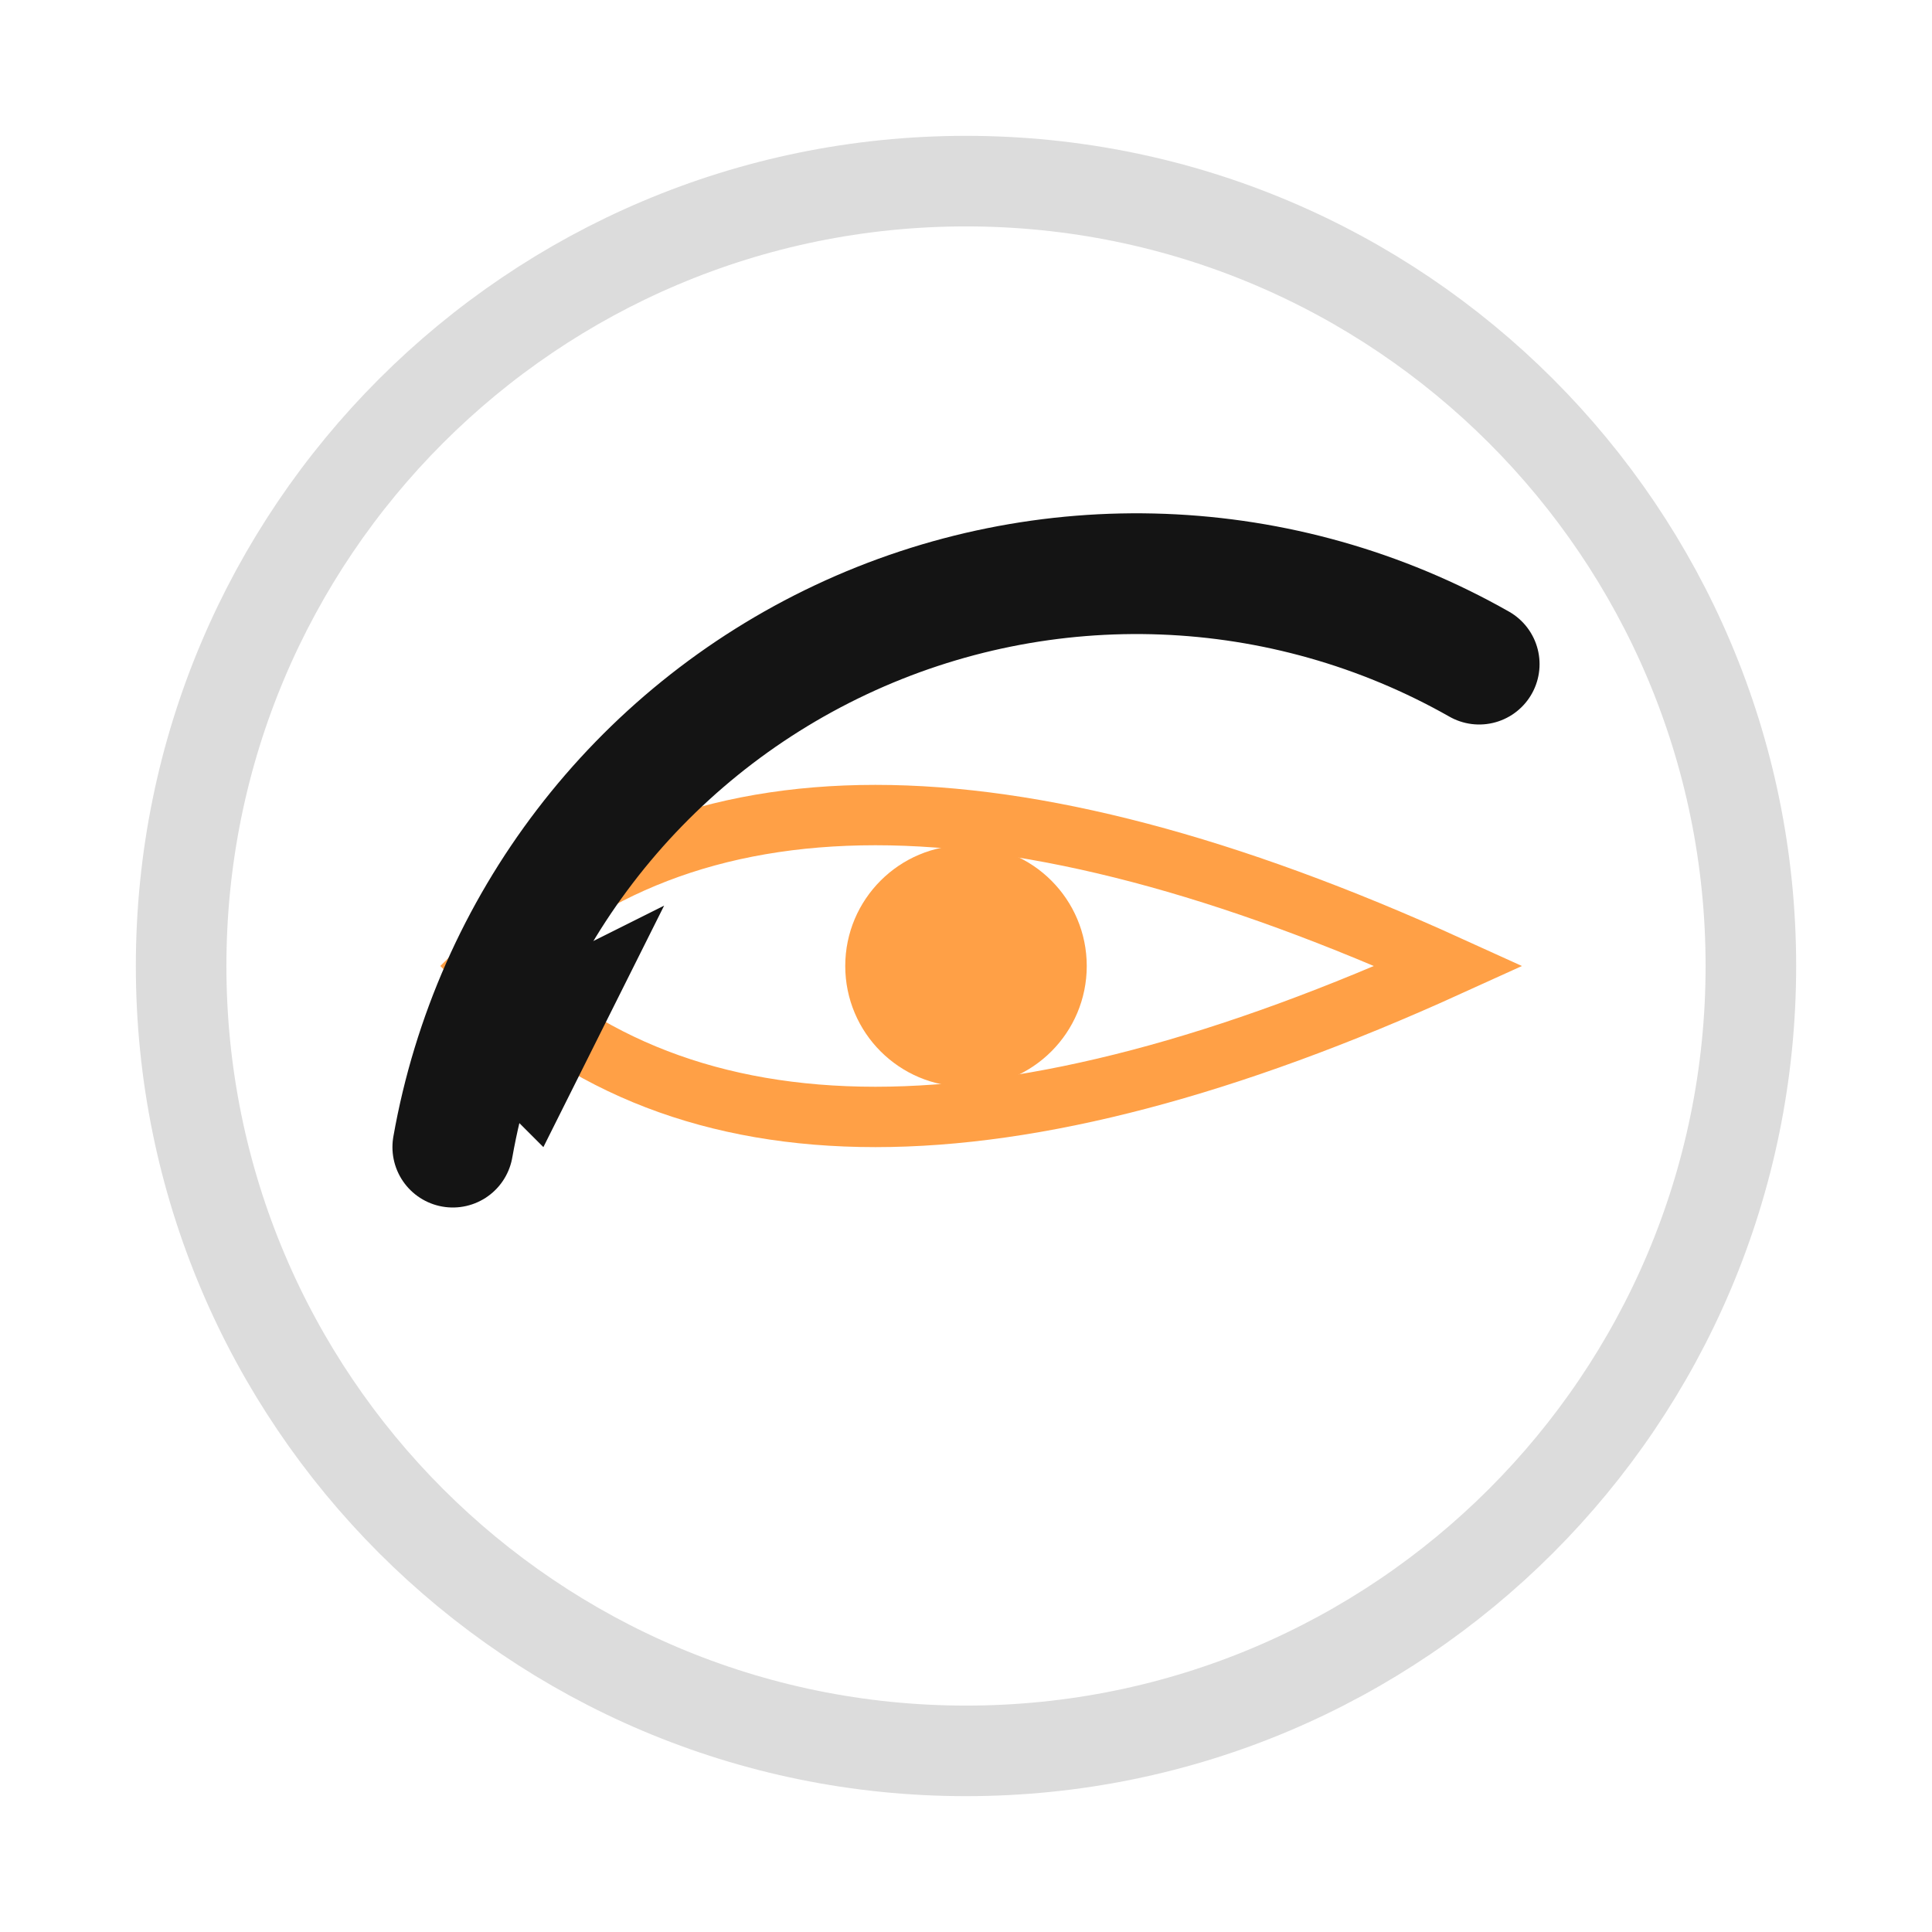
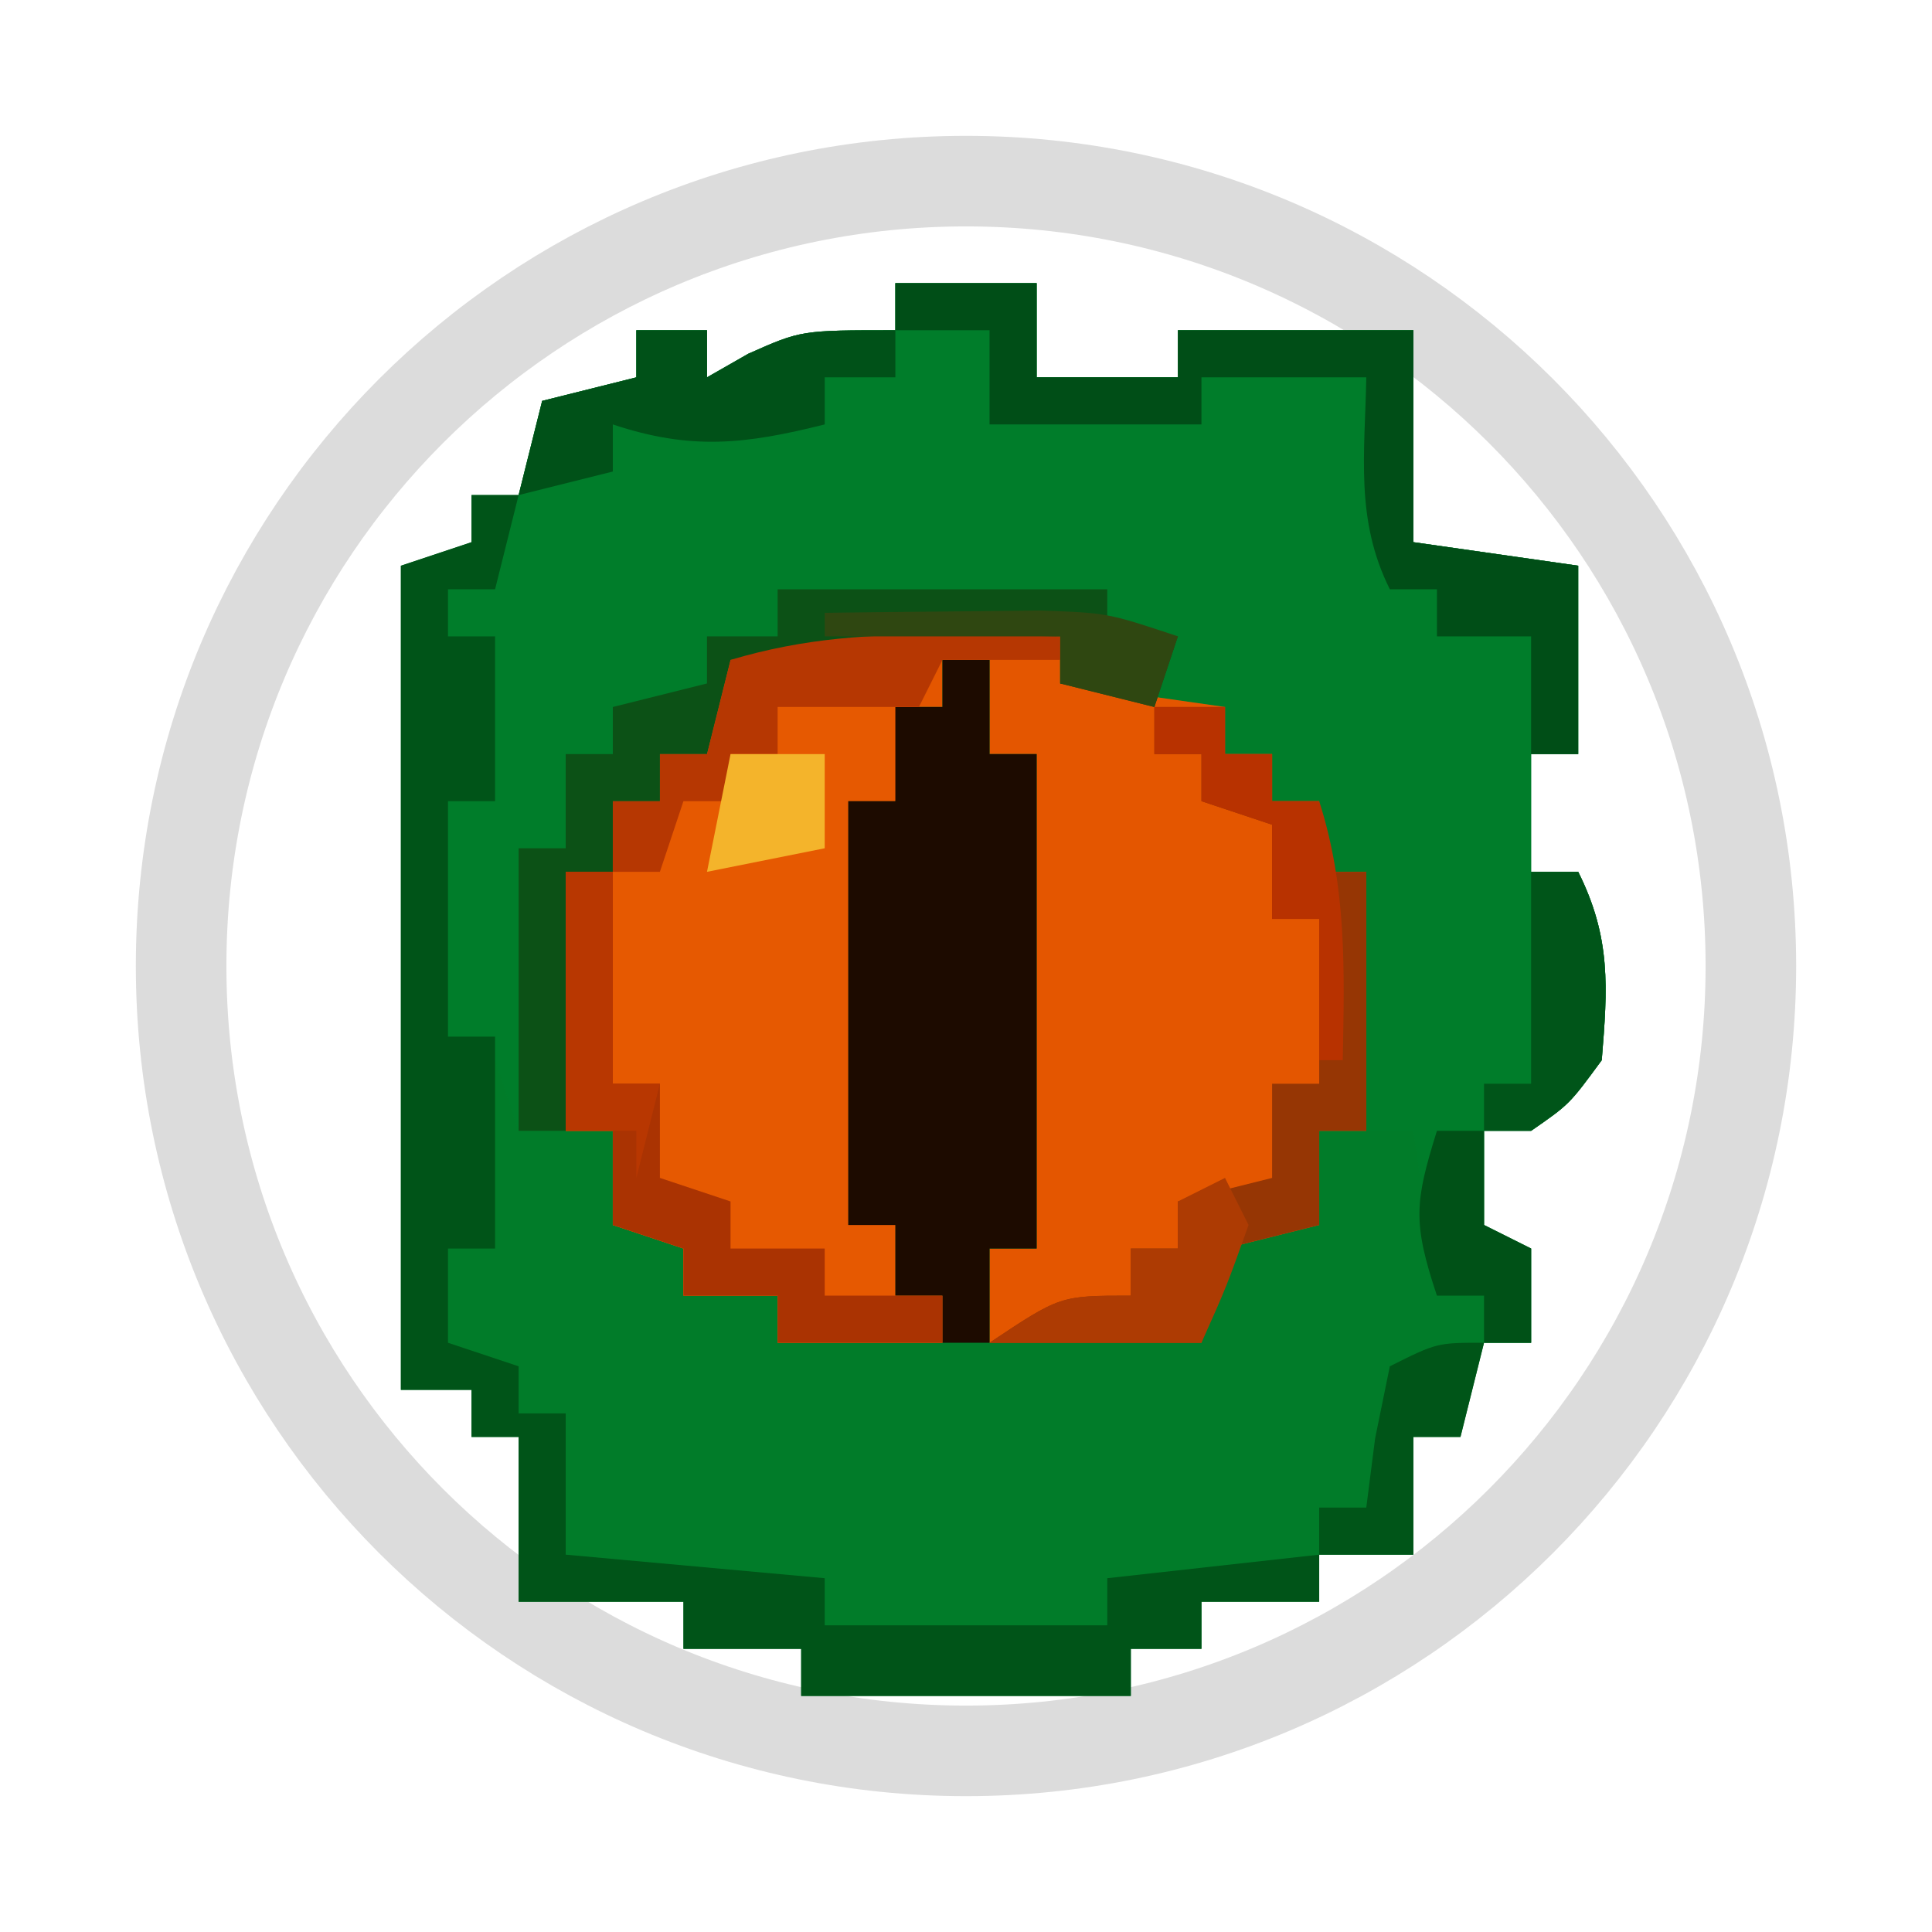
<svg xmlns="http://www.w3.org/2000/svg" width="64" height="64" viewBox="0 0 64 64" shape-rendering="geometricPrecision">
  <circle cx="32" cy="32" r="26" fill="none" stroke="#dcdcdc" stroke-width="3" />
-   <path d="M 16 32 Q 26 22 48 32 Q 26 42 16 32 Z" fill="none" stroke="#ffa046" stroke-width="2" />
-   <circle cx="32" cy="32" r="4" fill="#ffa046" />
-   <path d="M 15 38 A 23 23 0 0 1 49 22" fill="none" stroke="#141414" stroke-width="4" stroke-linecap="round" />
-   <polygon points="14,34 22,30 18,38" fill="#141414" />
+   <g transform="translate(32 32) scale(0.78) translate(-32 -32)">
+     <path d="M0 0 C1.98 0 3.96 0 6 0 C6 1.32 6 2.64 6 4 C7.98 4 9.96 4 12 4 C12 3.34 12 2.68 12 2 C15.3 2 18.6 2 22 2 C22 4.97 22 7.94 22 11 C24.31 11.33 26.62 11.66 29 12 C29 14.64 29 17.28 29 20 C28.34 20 27.68 20 27 20 C27 21.65 27 23.3 27 25 C27.66 25 28.32 25 29 25 C30.399 27.799 30.253 29.905 30 33 C28.625 34.875 28.625 34.875 27 36 C26.34 36 25.68 36 25 36 C25 37.32 25 38.64 25 40 C25.99 40.495 25.99 40.495 27 41 C27 42.32 27 43.64 27 45 C26.34 45 25.68 45 25 45 C24.67 46.32 24.34 47.64 24 49 C23.34 49 22.68 49 22 49 C22 50.65 22 52.3 22 54 C20.68 54 19.36 54 18 54 C18 54.66 18 55.32 18 56 C16.35 56 14.7 56 13 56 C13 56.66 13 57.32 13 58 C12.01 58 11.02 58 10 58 C10 58.66 10 59.32 10 60 C5.38 60 0.76 60 -4 60 C-4 59.34 -4 58.68 -4 58 C-5.65 58 -7.3 58 -9 58 C-9 57.34 -9 56.68 -9 56 C-11.31 56 -13.62 56 -16 56 C-16 53.69 -16 51.38 -16 49 C-16.66 49 -17.32 49 -18 49 C-18 48.34 -18 47.68 -18 47 C-18.99 47 -19.98 47 -21 47 C-21 35.45 -21 23.9 -21 12 C-20.01 11.67 -19.02 11.34 -18 11 C-18 10.34 -18 9.68 -18 9 C-17.34 9 -16.68 9 -16 9 C-15.67 7.68 -15.34 6.36 -15 5 C-13.68 4.67 -12.36 4.34 -11 4 C-11 3.34 -11 2.68 -11 2 C-10.01 2 -9.02 2 -8 2 C-8 2.66 -8 3.32 -8 4 C-7.134 3.505 -7.134 3.505 -6.25 3 C-4 2 -4 2 0 2 C0 1.34 0 0.68 0 0 Z " fill="#017C29" transform="translate(29,3)" />
+     <path d="M0 0 C1.98 0 3.96 0 6 0 C6 1.32 6 2.64 6 4 C7.98 4 9.96 4 12 4 C12 3.34 12 2.68 12 2 C15.3 2 18.6 2 22 2 C22 4.97 22 7.94 22 11 C24.31 11.33 26.62 11.66 29 12 C29 14.64 29 17.28 29 20 C28.34 20 27.68 20 27 20 C27 21.65 27 23.3 27 25 C27.66 25 28.32 25 29 25 C30.399 27.799 30.253 29.905 30 33 C28.625 34.875 28.625 34.875 27 36 C26.34 36 25.68 36 25 36 C25 37.32 25 38.64 25 40 C25.99 40.495 25.99 40.495 27 41 C27 42.32 27 43.64 27 45 C26.34 45 25.68 45 25 45 C25 44.34 25 43.68 25 43 C24.34 43 23.68 43 23 43 C22.505 39.535 22.505 39.535 22 36 C21.34 36 20.68 36 20 36 C20 32.37 20 28.74 20 25 C19.34 25 18.68 25 18 25 C18 24.01 18 23.02 18 22 C17.34 22 16.68 22 16 22 C16 21.34 16 20.68 16 20 C15.34 20 14.68 20 14 20 C14 19.34 14 18.68 14 18 C11.69 17.67 9.38 17.34 7 17 C7 16.34 7 15.68 7 15 C2.38 15.33 -2.24 15.66 -7 16 C-7.33 17.32 -7.66 18.64 -8 20 C-8.66 20 -9.32 20 -10 20 C-10 20.66 -10 21.32 -10 22 C-10.66 22 -11.32 22 -12 22 C-12 22.99 -12 23.98 -12 25 C-12.66 25 -13.32 25 -14 25 C-14 28.63 -14 32.26 -14 36 C-14.66 36 -15.32 36 -16 36 C-16.495 34.515 -16.495 34.515 -17 33 C-17.66 32.67 -18.32 32.34 -19 32 C-19 28.7 -19 25.4 -19 22 C-18.34 22 -17.68 22 -17 22 C-17 19.69 -17 17.38 -17 15 C-17.66 15 -18.32 15 -19 15 C-19 14.34 -19 13.68 -19 13 C-18.34 13 -17.68 13 -17 13 C-16.34 10.36 -15.68 7.72 -15 5 C-13.68 4.67 -12.36 4.34 -11 4 C-11 3.34 -11 2.68 -11 2 C-10.01 2 -9.02 2 -8 2 C-8 2.66 -8 3.32 -8 4 C-7.134 3.505 -7.134 3.505 -6.25 3 C-4 2 -4 2 0 2 C0 1.34 0 0.68 0 0 Z " fill="#007D2A" transform="translate(29,3)" />
+     <path d="M0 0 C0.892 0.009 1.784 0.018 2.703 0.027 C3.379 0.039 4.054 0.051 4.75 0.062 C4.75 0.723 4.75 1.383 4.75 2.062 C7.06 2.393 9.37 2.723 11.75 3.062 C11.75 3.723 11.75 4.383 11.75 5.062 C12.41 5.062 13.07 5.062 13.75 5.062 C13.75 5.723 13.75 6.383 13.75 7.062 C14.41 7.062 15.07 7.062 15.75 7.062 C15.75 8.053 15.75 9.043 15.75 10.062 C16.41 10.062 17.07 10.062 17.75 10.062 C17.75 13.693 17.75 17.323 17.75 21.062 C17.09 21.062 16.43 21.062 15.75 21.062 C15.75 22.383 15.75 23.703 15.75 25.062 C14.43 25.392 13.11 25.723 11.75 26.062 C11.42 27.383 11.09 28.703 10.75 30.062 C7.78 30.062 4.81 30.062 1.75 30.062 C1.75 28.742 1.75 27.422 1.75 26.062 C2.41 26.062 3.07 26.062 3.75 26.062 C3.75 19.133 3.75 12.203 3.75 5.062 C3.09 5.062 2.43 5.062 1.75 5.062 C1.75 3.743 1.75 2.422 1.75 1.062 C1.09 1.062 0.43 1.062 -0.25 1.062 C-0.25 1.722 -0.25 2.382 -0.25 3.062 C-0.91 3.062 -1.57 3.062 -2.25 3.062 C-2.25 4.383 -2.25 5.702 -2.25 7.062 C-2.91 7.062 -3.57 7.062 -4.25 7.062 C-4.25 13.002 -4.25 18.942 -4.25 25.062 C-3.59 25.062 -2.93 25.062 -2.25 25.062 C-2.25 26.052 -2.25 27.043 -2.25 28.062 C-1.59 28.062 -0.93 28.062 -0.25 28.062 C-0.25 28.723 -0.25 29.383 -0.25 30.062 C-2.56 30.062 -4.87 30.062 -7.25 30.062 C-7.25 29.402 -7.25 28.742 -7.25 28.062 C-8.57 28.062 -9.89 28.062 -11.25 28.062 C-11.25 27.402 -11.25 26.742 -11.25 26.062 C-12.24 25.733 -13.23 25.402 -14.25 25.062 C-14.25 23.742 -14.25 22.422 -14.25 21.062 C-14.91 21.062 -15.57 21.062 -16.25 21.062 C-16.25 17.433 -16.25 13.803 -16.25 10.062 C-15.59 10.062 -14.93 10.062 -14.25 10.062 C-14.25 9.072 -14.25 8.082 -14.25 7.062 C-13.59 7.062 -12.93 7.062 -12.25 7.062 C-12.25 6.402 -12.25 5.742 -12.25 5.062 C-11.59 5.062 -10.93 5.062 -10.25 5.062 C-9.92 3.743 -9.59 2.422 -9.25 1.062 C-6.095 0.126 -3.284 -0.043 0 0 Z " fill="#E45600" transform="translate(31.25,17.9375)" />
+     <path d="M0 0 C-0.33 1.32 -0.66 2.64 -1 4 C-1.66 4 -2.32 4 -3 4 C-3 9.94 -3 15.88 -3 22 C-2.34 22 -1.68 22 -1 22 C-1 22.99 -1 23.98 -1 25 C-0.34 25 0.32 25 1 25 C1 25.66 1 26.32 1 27 C-1.31 27 -3.62 27 -6 27 C-6 26.34 -6 25.68 -6 25 C-7.32 25 -8.64 25 -10 25 C-10 24.34 -10 23.68 -10 23 C-10.99 22.67 -11.98 22.34 -13 22 C-13 20.68 -13 19.36 -13 18 C-13.66 18 -14.32 18 -15 18 C-15 14.37 -15 10.74 -15 7 C-13.68 6.67 -12.36 6.34 -11 6 C-10.67 5.34 -10.34 4.68 -10 4 C-9.34 4 -8.68 4 -8 4 C-8 3.34 -8 2.68 -8 2 C-7.34 2 -6.68 2 -6 2 C-6 1.34 -6 0.68 -6 0 C-3.509 -1.245 -2.589 -0.777 0 0 Z " fill="#E65901" transform="translate(30,21)" />
+     <path d="M0 0 C0.66 0 1.32 0 2 0 C1.67 1.32 1.34 2.64 1 4 C0.34 4 -0.32 4 -1 4 C-1 4.66 -1 5.32 -1 6 C-0.34 6 0.32 6 1 6 C1 8.31 1 10.62 1 13 C0.34 13 -0.32 13 -1 13 C-1 16.3 -1 19.6 -1 23 C-0.34 23 0.32 23 1 23 C1 25.97 1 28.94 1 32 C0.34 32 -0.32 32 -1 32 C-1 33.32 -1 34.64 -1 36 C-0.01 36.33 0.98 36.66 2 37 C2 37.66 2 38.32 2 39 C2.66 39 3.32 39 4 39 C4 40.98 4 42.96 4 45 C7.63 45.33 11.26 45.66 15 46 C15 46.66 15 47.32 15 48 C18.96 48 22.92 48 27 48 C27 47.34 27 46.68 27 46 C31.455 45.505 31.455 45.505 36 45 C36 45.66 36 46.32 36 47 C34.35 47 32.7 47 31 47 C31 47.66 31 48.32 31 49 C30.01 49 29.02 49 28 49 C28 49.66 28 50.32 28 51 C23.38 51 18.76 51 14 51 C14 50.34 14 49.68 14 49 C12.35 49 10.7 49 9 49 C9 48.34 9 47.68 9 47 C6.69 47 4.38 47 2 47 C2 44.69 2 42.38 2 40 C1.34 40 0.68 40 0 40 C0 39.34 0 38.68 0 38 C-0.99 38 -1.98 38 -3 38 C-3 26.45 -3 14.9 -3 3 C-2.01 2.67 -1.02 2.34 0 2 C0 1.34 0 0.68 0 0 Z " fill="#005418" transform="translate(11,12)" />
+     <path d="M0 0 C0.66 0 1.32 0 2 0 C2 1.32 2 2.64 2 4 C2.66 4 3.32 4 4 4 C4 10.93 4 17.86 4 25 C3.34 25 2.68 25 2 25 C2 26.32 2 27.64 2 29 C1.34 29 0.68 29 0 29 C0 28.34 0 27.68 0 27 C-0.66 27 -1.32 27 -2 27 C-2 26.01 -2 25.02 -2 24 C-2.66 24 -3.32 24 -4 24 C-4 18.06 -4 12.12 -4 6 C-3.34 6 -2.68 6 -2 6 C-2 4.68 -2 3.36 -2 2 C-1.34 2 -0.68 2 0 2 C0 1.34 0 0.68 0 0 Z " fill="#1D0B00" transform="translate(31,19)" />
+     <path d="M0 0 C1.98 0 3.96 0 6 0 C6 1.32 6 2.64 6 4 C7.98 4 9.96 4 12 4 C12 3.34 12 2.68 12 2 C15.3 2 18.6 2 22 2 C22 4.97 22 7.94 22 11 C24.31 11.33 26.62 11.66 29 12 C29 14.64 29 17.28 29 20 C28.34 20 27.68 20 27 20 C27 18.35 27 16.7 27 15 C25.68 15 24.36 15 23 15 C23 14.34 23 13.68 23 13 C22.34 13 21.68 13 21 13 C19.522 10.043 19.94 7.258 20 4 C17.69 4 15.38 4 13 4 C13 4.66 13 5.32 13 6 C10.03 6 7.06 6 4 6 C4 4.68 4 3.36 4 2 C2.68 2 1.36 2 0 2 C0 1.34 0 0.68 0 0 Z " fill="#004E17" transform="translate(29,3)" />
+     <path d="M0 0 C4.62 0 9.24 0 14 0 C14 0.66 14 1.32 14 2 C14.99 2 15.98 2 17 2 C16.67 2.99 16.34 3.98 16 5 C14.68 4.67 13.36 4.34 12 4 C12 3.34 12 2.68 12 2 C7.38 2.33 2.76 2.66 -2 3 C-2.33 4.32 -2.66 5.64 -3 7 C-3.66 7 -4.32 7 -5 7 C-5 7.66 -5 8.32 -5 9 C-5.66 9 -6.32 9 -7 9 C-7 9.99 -7 10.98 -7 12 C-7.66 12 -8.32 12 -9 12 C-9 15.63 -9 19.26 -9 23 C-9.66 23 -10.32 23 -11 23 C-11 19.04 -11 15.08 -11 11 C-10.34 11 -9.68 11 -9 11 C-9 9.68 -9 8.36 -9 7 C-8.34 7 -7.68 7 -7 7 C-7 6.34 -7 5.68 -7 5 C-5.68 4.67 -4.36 4.34 -3 4 C-3 3.34 -3 2.68 -3 2 C-2.01 2 -1.02 2 0 2 C0 1.34 0 0.68 0 0 Z " fill="#0C5116" transform="translate(24,16)" />
+     <path d="M0 0 C0.99 0 1.98 0 3 0 C3 0.66 3 1.32 3 2 C3.66 2 4.32 2 5 2 C5 2.66 5 3.32 5 4 C5.66 4 6.32 4 7 4 C7 4.99 7 5.98 7 7 C7.66 7 8.32 7 9 7 C9 10.63 9 14.26 9 18 C8.34 18 7.68 18 7 18 C7 19.32 7 20.64 7 22 C5.68 22.33 4.36 22.66 3 23 C2.67 24.32 2.34 25.64 2 27 C-0.97 27 -3.94 27 -7 27 C-4 25 -4 25 -1 25 C-1 24.34 -1 23.68 -1 23 C-0.34 23 0.32 23 1 23 C1 22.34 1 21.68 1 21 C2.32 20.67 3.64 20.34 5 20 C5 18.68 5 17.36 5 16 C5.66 16 6.32 16 7 16 C7 13.69 7 11.38 7 9 C6.34 9 5.68 9 5 9 C5 7.68 5 6.36 5 5 C4.01 4.67 3.02 4.34 2 4 C2 3.34 2 2.68 2 2 C1.34 2 0.68 2 0 2 C0 1.34 0 0.68 0 0 Z " fill="#963604" transform="translate(40,21)" />
+     <path d="M0 0 C0.66 0 1.32 0 2 0 C2 2.97 2 5.94 2 9 C2.66 9 3.32 9 4 9 C4 10.32 4 11.64 4 13 C4.99 13.33 5.98 13.66 7 14 C7 14.66 7 15.32 7 16 C8.32 16 9.64 16 11 16 C11 16.66 11 17.32 11 18 C12.65 18 14.3 18 16 18 C16 18.66 16 19.32 16 20 C13.69 20 11.38 20 9 20 C9 19.34 9 18.68 9 18 C7.68 18 6.36 18 5 18 C5 17.34 5 16.68 5 16 C4.01 15.67 3.02 15.34 2 15 C2 13.68 2 12.36 2 11 C1.34 11 0.68 11 0 11 C0 7.37 0 3.74 0 0 Z " fill="#AA3302" transform="translate(15,28)" />
+     <path d="M0 0 C0.99 0 1.98 0 3 0 C3 0.66 3 1.32 3 2 C3.866 1.505 3.866 1.505 4.75 1 C7 0 7 0 11 0 C11 0.66 11 1.32 11 2 C10.01 2 9.02 2 8 2 C8 2.66 8 3.32 8 4 C4.622 4.845 2.325 5.108 -1 4 C-1 4.66 -1 5.32 -1 6 C-2.32 6.33 -3.64 6.66 -5 7 C-4.67 5.68 -4.34 4.36 -4 3 C-2.68 2.67 -1.36 2.34 0 2 C0 1.34 0 0.68 0 0 Z " fill="#005118" transform="translate(18,5)" />
+     <path d="M0 0 C0.892 0.009 1.784 0.018 2.703 0.027 C3.379 0.039 4.054 0.051 4.75 0.062 C4.75 0.393 4.75 0.723 4.75 1.062 C3.1 1.062 1.45 1.062 -0.25 1.062 C-0.58 1.722 -0.91 2.382 -1.25 3.062 C-3.23 3.062 -5.21 3.062 -7.25 3.062 C-7.25 3.723 -7.25 4.383 -7.25 5.062 C-7.91 5.062 -8.57 5.062 -9.25 5.062 C-9.25 5.723 -9.25 6.383 -9.25 7.062 C-9.91 7.062 -10.57 7.062 -11.25 7.062 C-11.58 8.053 -11.91 9.043 -12.25 10.062 C-12.91 10.062 -13.57 10.062 -14.25 10.062 C-14.25 9.072 -14.25 8.082 -14.25 7.062 C-13.59 7.062 -12.93 7.062 -12.25 7.062 C-12.25 6.402 -12.25 5.742 -12.25 5.062 C-11.59 5.062 -10.93 5.062 -10.25 5.062 C-9.92 3.743 -9.59 2.422 -9.25 1.062 C-6.095 0.126 -3.284 -0.043 0 0 Z " fill="#B63702" transform="translate(31.25,17.9375)" />
+     <path d="M0 0 C0.99 0 1.98 0 3 0 C3 0.66 3 1.32 3 2 C3.66 2 4.32 2 5 2 C5 2.66 5 3.32 5 4 C5.66 4 6.32 4 7 4 C8.176 7.674 8.074 11.169 8 15 C7.67 15 7.34 15 7 15 C7 13.02 7 11.04 7 9 C6.34 9 5.68 9 5 9 C5 7.68 5 6.36 5 5 C4.01 4.67 3.02 4.34 2 4 C2 3.34 2 2.68 2 2 C1.34 2 0.68 2 0 2 C0 1.34 0 0.68 0 0 Z " fill="#B83200" transform="translate(40,21)" />
+     <path d="M0 0 C0.33 0.66 0.66 1.32 1 2 C0.062 4.625 0.062 4.625 -1 7 C-3.97 7 -6.94 7 -10 7 C-7 5 -7 5 -4 5 C-4 4.34 -4 3.68 -4 3 C-3.34 3 -2.68 3 -2 3 C-2 2.34 -2 1.68 -2 1 C-1.34 0.67 -0.68 0.34 0 0 Z " fill="#AD3B03" transform="translate(43,41)" />
+     <path d="M0 0 C0.66 0 1.32 0 2 0 C2 2.97 2 5.94 2 9 C2.66 9 3.32 9 4 9 C3.67 10.32 3.34 11.64 3 13 C3 12.34 3 11.68 3 11 C2.01 11 1.02 11 0 11 C0 7.37 0 3.74 0 0 Z " fill="#B83701" transform="translate(15,28)" />
+     <path d="M0 0 C-0.33 1.32 -0.66 2.64 -1 4 C-1.66 4 -2.32 4 -3 4 C-3 5.65 -3 7.3 -3 9 C-4.32 9 -5.64 9 -7 9 C-7 8.34 -7 7.68 -7 7 C-6.34 7 -5.68 7 -5 7 C-4.876 6.031 -4.753 5.061 -4.625 4.062 C-4.419 3.052 -4.213 2.041 -4 1 C-2 0 -2 0 0 0 Z " fill="#005518" transform="translate(54,48)" />
+     <path d="M0 0 C0.66 0 1.32 0 2 0 C3.399 2.799 3.253 4.905 3 8 C1.625 9.875 1.625 9.875 0 11 C-0.66 11 -1.32 11 -2 11 C-2 10.34 -2 9.68 -2 9 C-1.34 9 -0.68 9 0 9 C0 6.03 0 3.06 0 0 Z " fill="#005519" transform="translate(56,28)" />
+     <path d="M0 0 C1.937 -0.027 3.875 -0.046 5.812 -0.062 C6.891 -0.074 7.97 -0.086 9.082 -0.098 C12 0 12 0 15 1 C14.67 1.99 14.34 2.98 14 4 C12.68 3.67 11.36 3.34 10 3 C10 2.34 10 1.68 10 1 C6.7 1 3.4 1 0 1 C0 0.67 0 0.34 0 0 Z " fill="#2F4711" transform="translate(26,17)" />
+     <path d="M0 0 C0.66 0 1.32 0 2 0 C2 1.32 2 2.64 2 4 C2.66 4.33 3.32 4.66 4 5 C4 6.32 4 7.64 4 9 C3.34 9 2.68 9 2 9 C2 8.34 2 7.68 2 7 C1.34 7 0.68 7 0 7 C-1.044 3.867 -0.934 3.01 0 0 Z " fill="#005117" transform="translate(52,39)" />
+     <path d="M0 0 C1.32 0 2.64 0 4 0 C4 1.32 4 2.64 4 4 C2.35 4.33 0.7 4.66 -1 5 C-0.67 3.35 -0.34 1.7 0 0 Z " fill="#F4B42B" transform="translate(22,23)" />
+   </g>
</svg>
